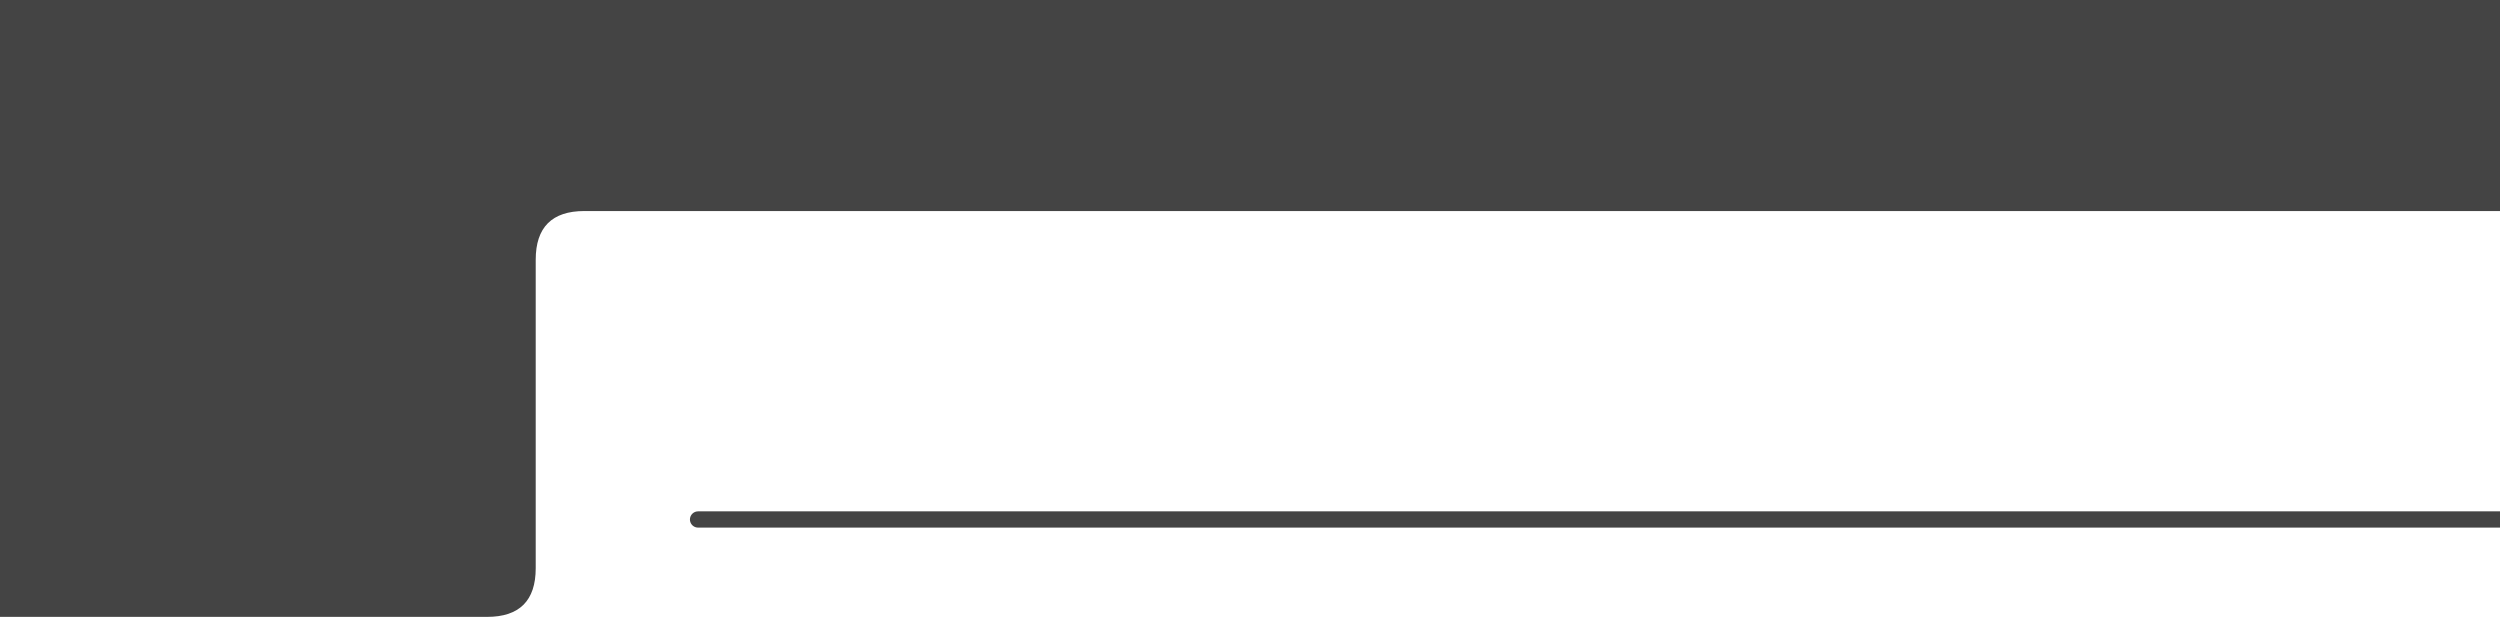
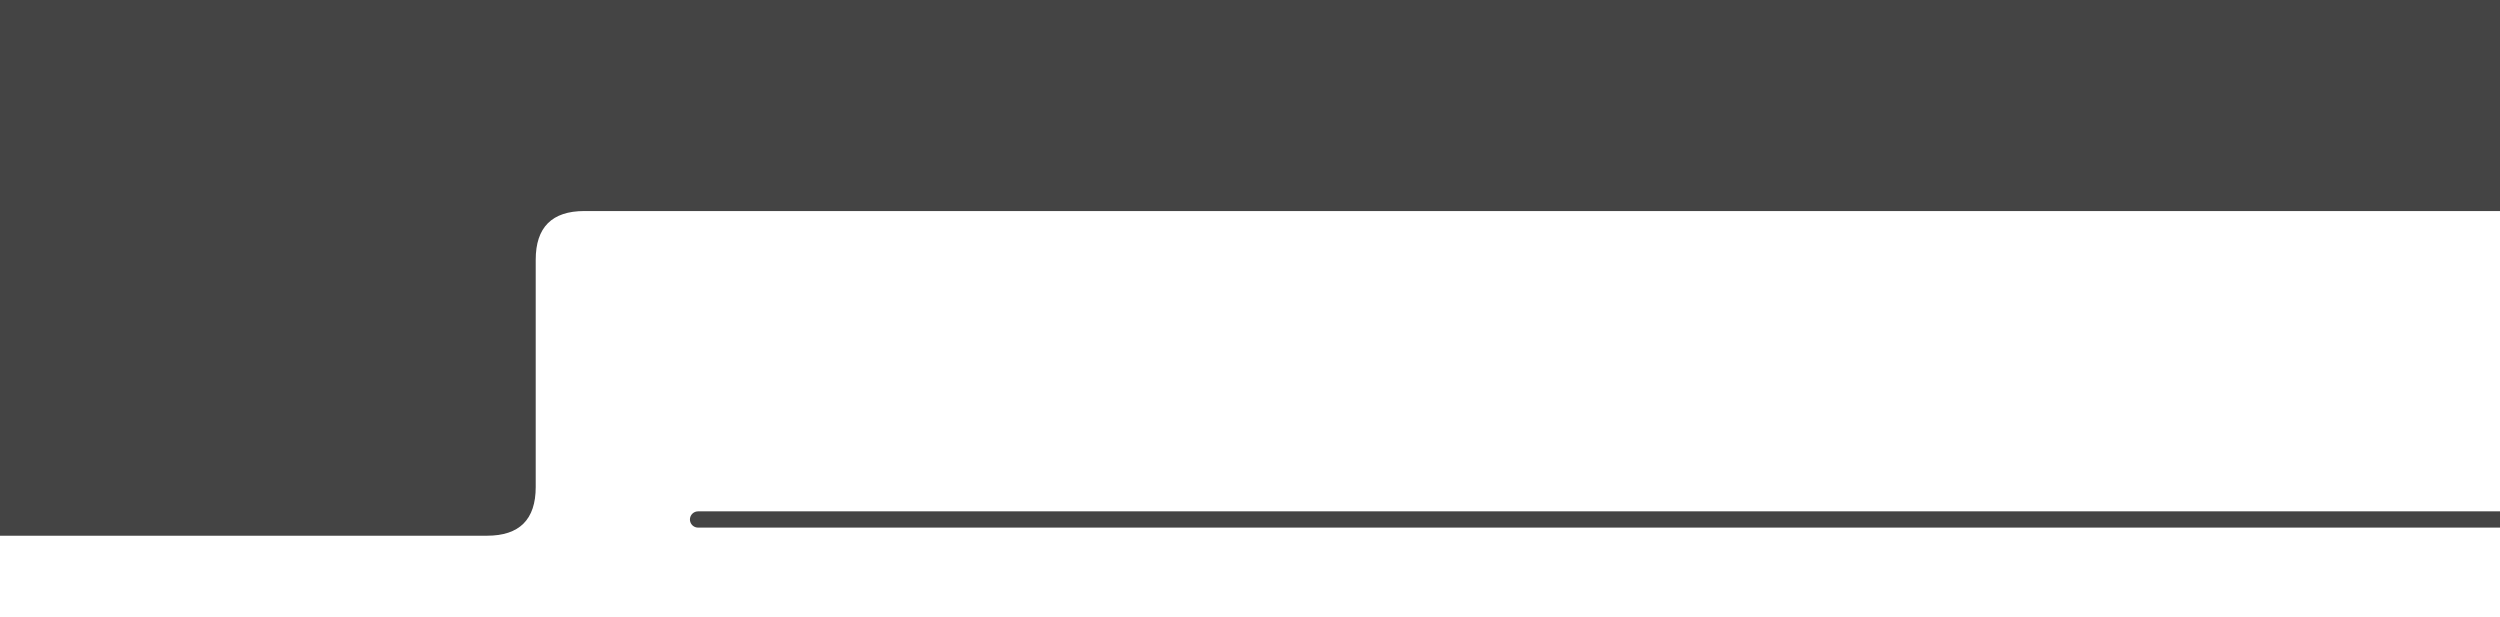
<svg xmlns="http://www.w3.org/2000/svg" width="154mm" height="38mm" viewBox="0 0 154 38" version="1.1" id="svg8">
  <defs id="defs2" />
  <g id="layer1" transform="translate(0,-264)">
-     <path style="opacity:1;fill:#444444;fill-opacity:1;stroke:none;stroke-width:0.529;stroke-linecap:square;stroke-linejoin:miter;stroke-miterlimit:4;stroke-dasharray:none;stroke-dashoffset:0;stroke-opacity:1" d="m 0,264 h 29 125 v 13 l -118,0 c -2,0 -3,1 -3,3 v 19 c 0,2 -1,3 -3,3 l -30,0 z" id="rect823" />
+     <path style="opacity:1;fill:#444444;fill-opacity:1;stroke:none;stroke-width:0.529;stroke-linecap:square;stroke-linejoin:miter;stroke-miterlimit:4;stroke-dasharray:none;stroke-dashoffset:0;stroke-opacity:1" d="m 0,264 h 29 125 v 13 H 36 c -2,0 -3,1 -3,3 v 14 c 0,2 -1,3 -3,3 H 0 Z" id="rect823" />
    <path style="fill:none;fill-opacity:1;stroke:#444444;stroke-width:1;stroke-linecap:round;stroke-linejoin:round;stroke-miterlimit:4;stroke-dasharray:none;stroke-opacity:1" d="M 43,296 H 154" id="path842" />
  </g>
</svg>
